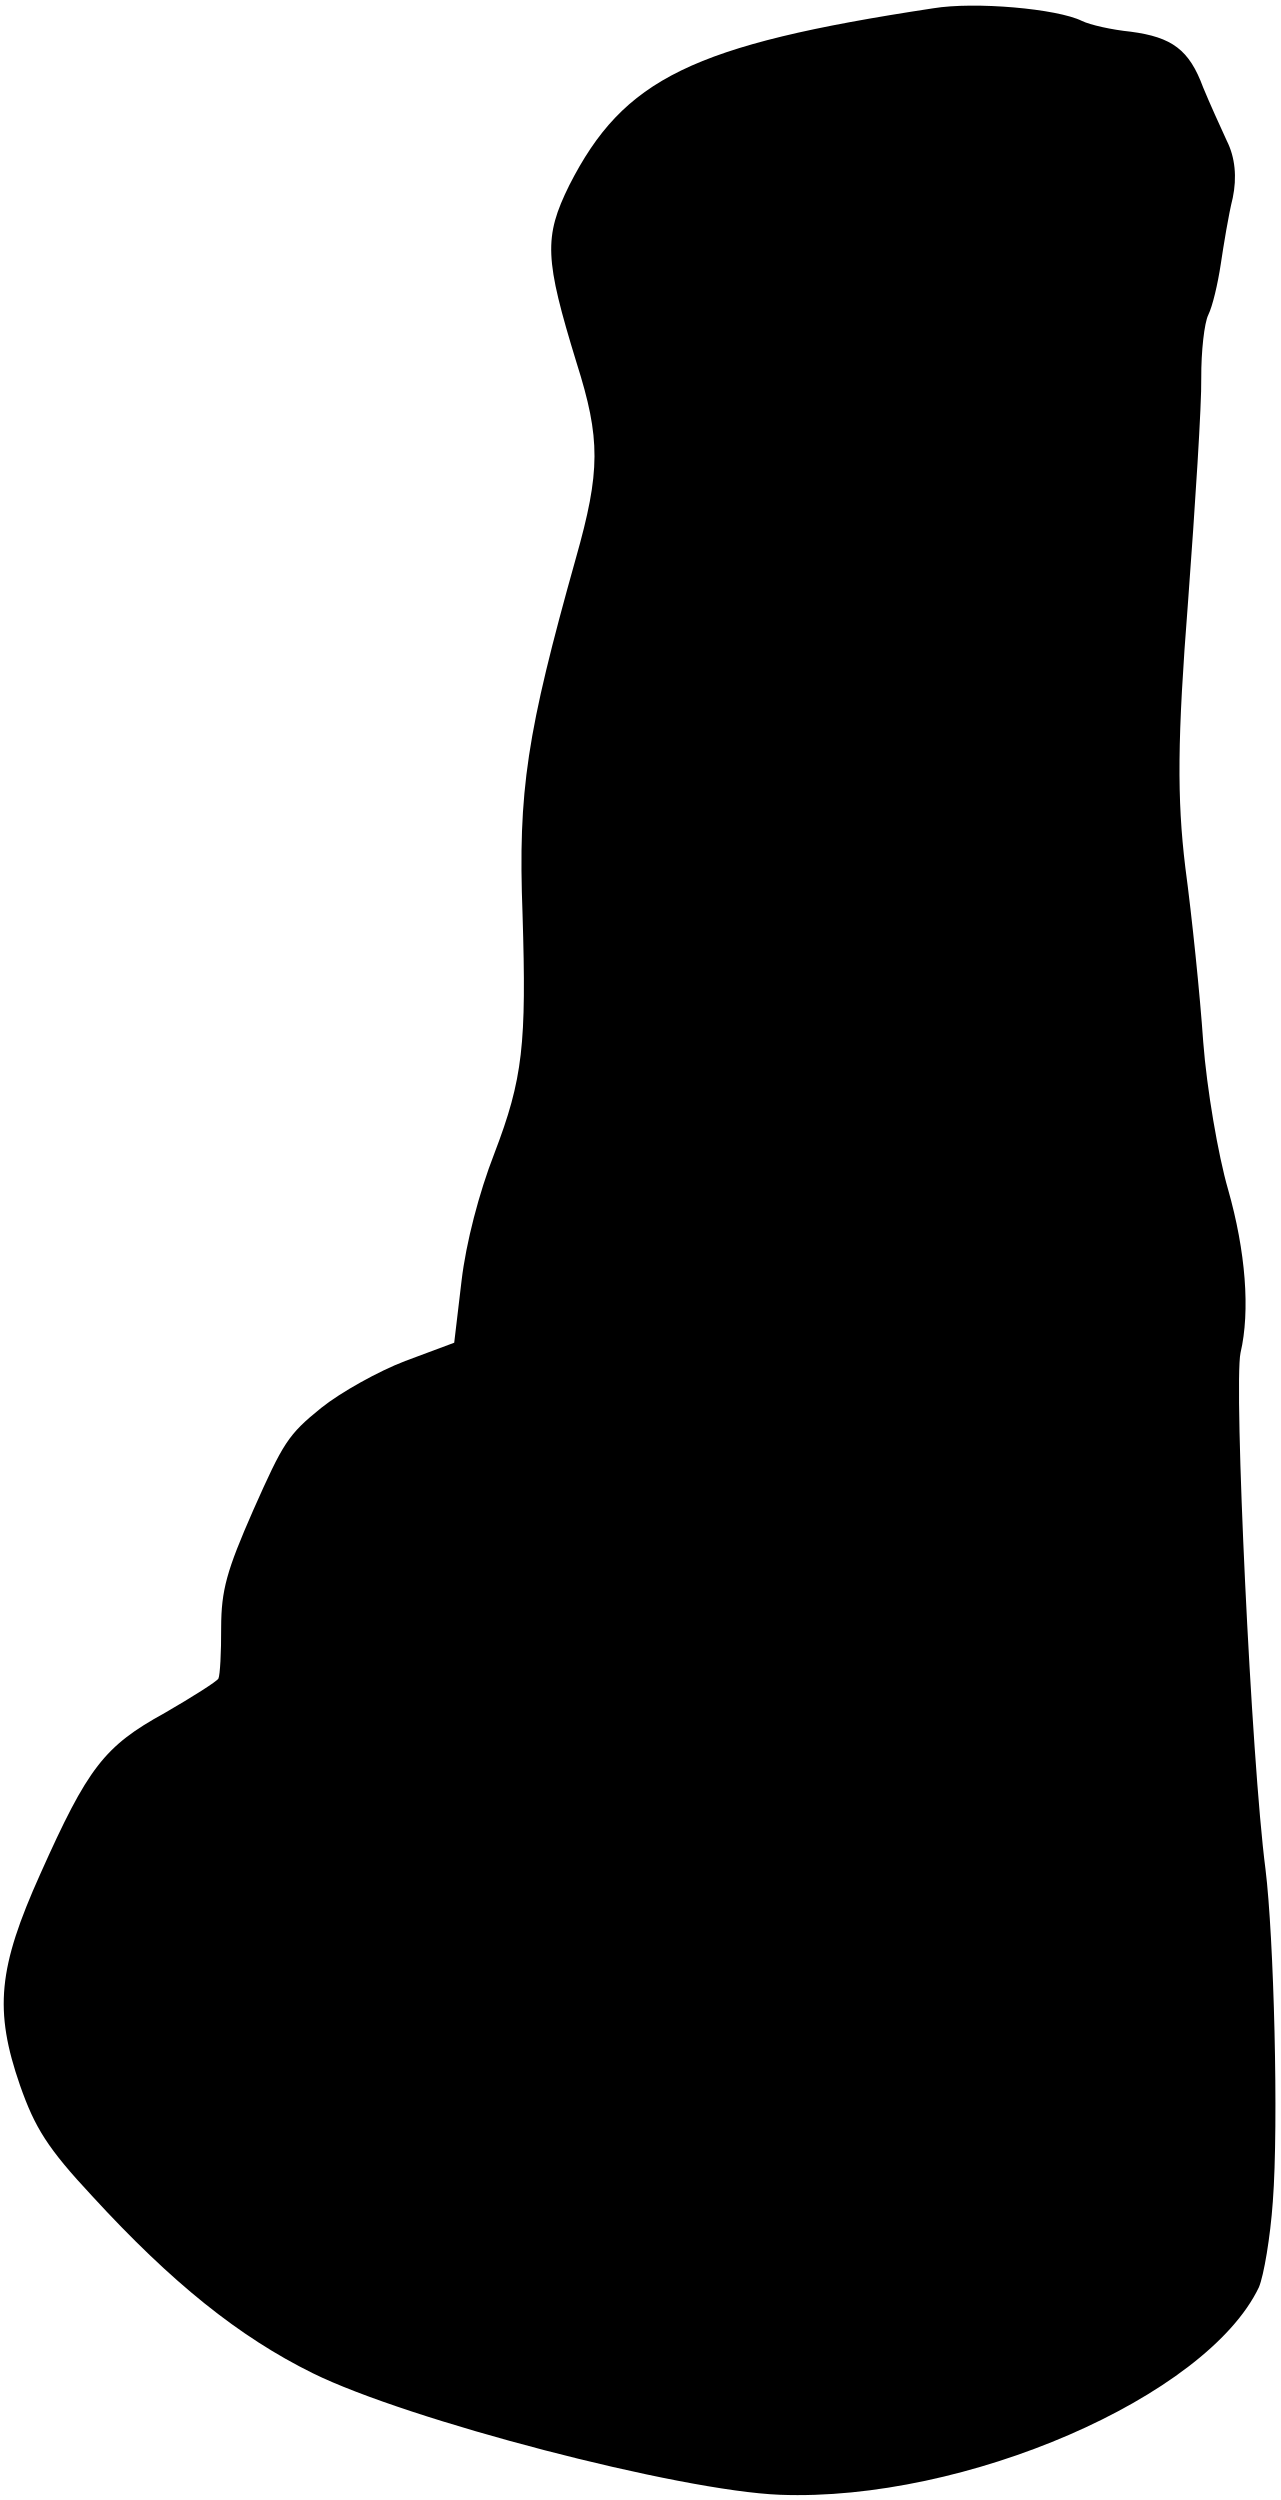
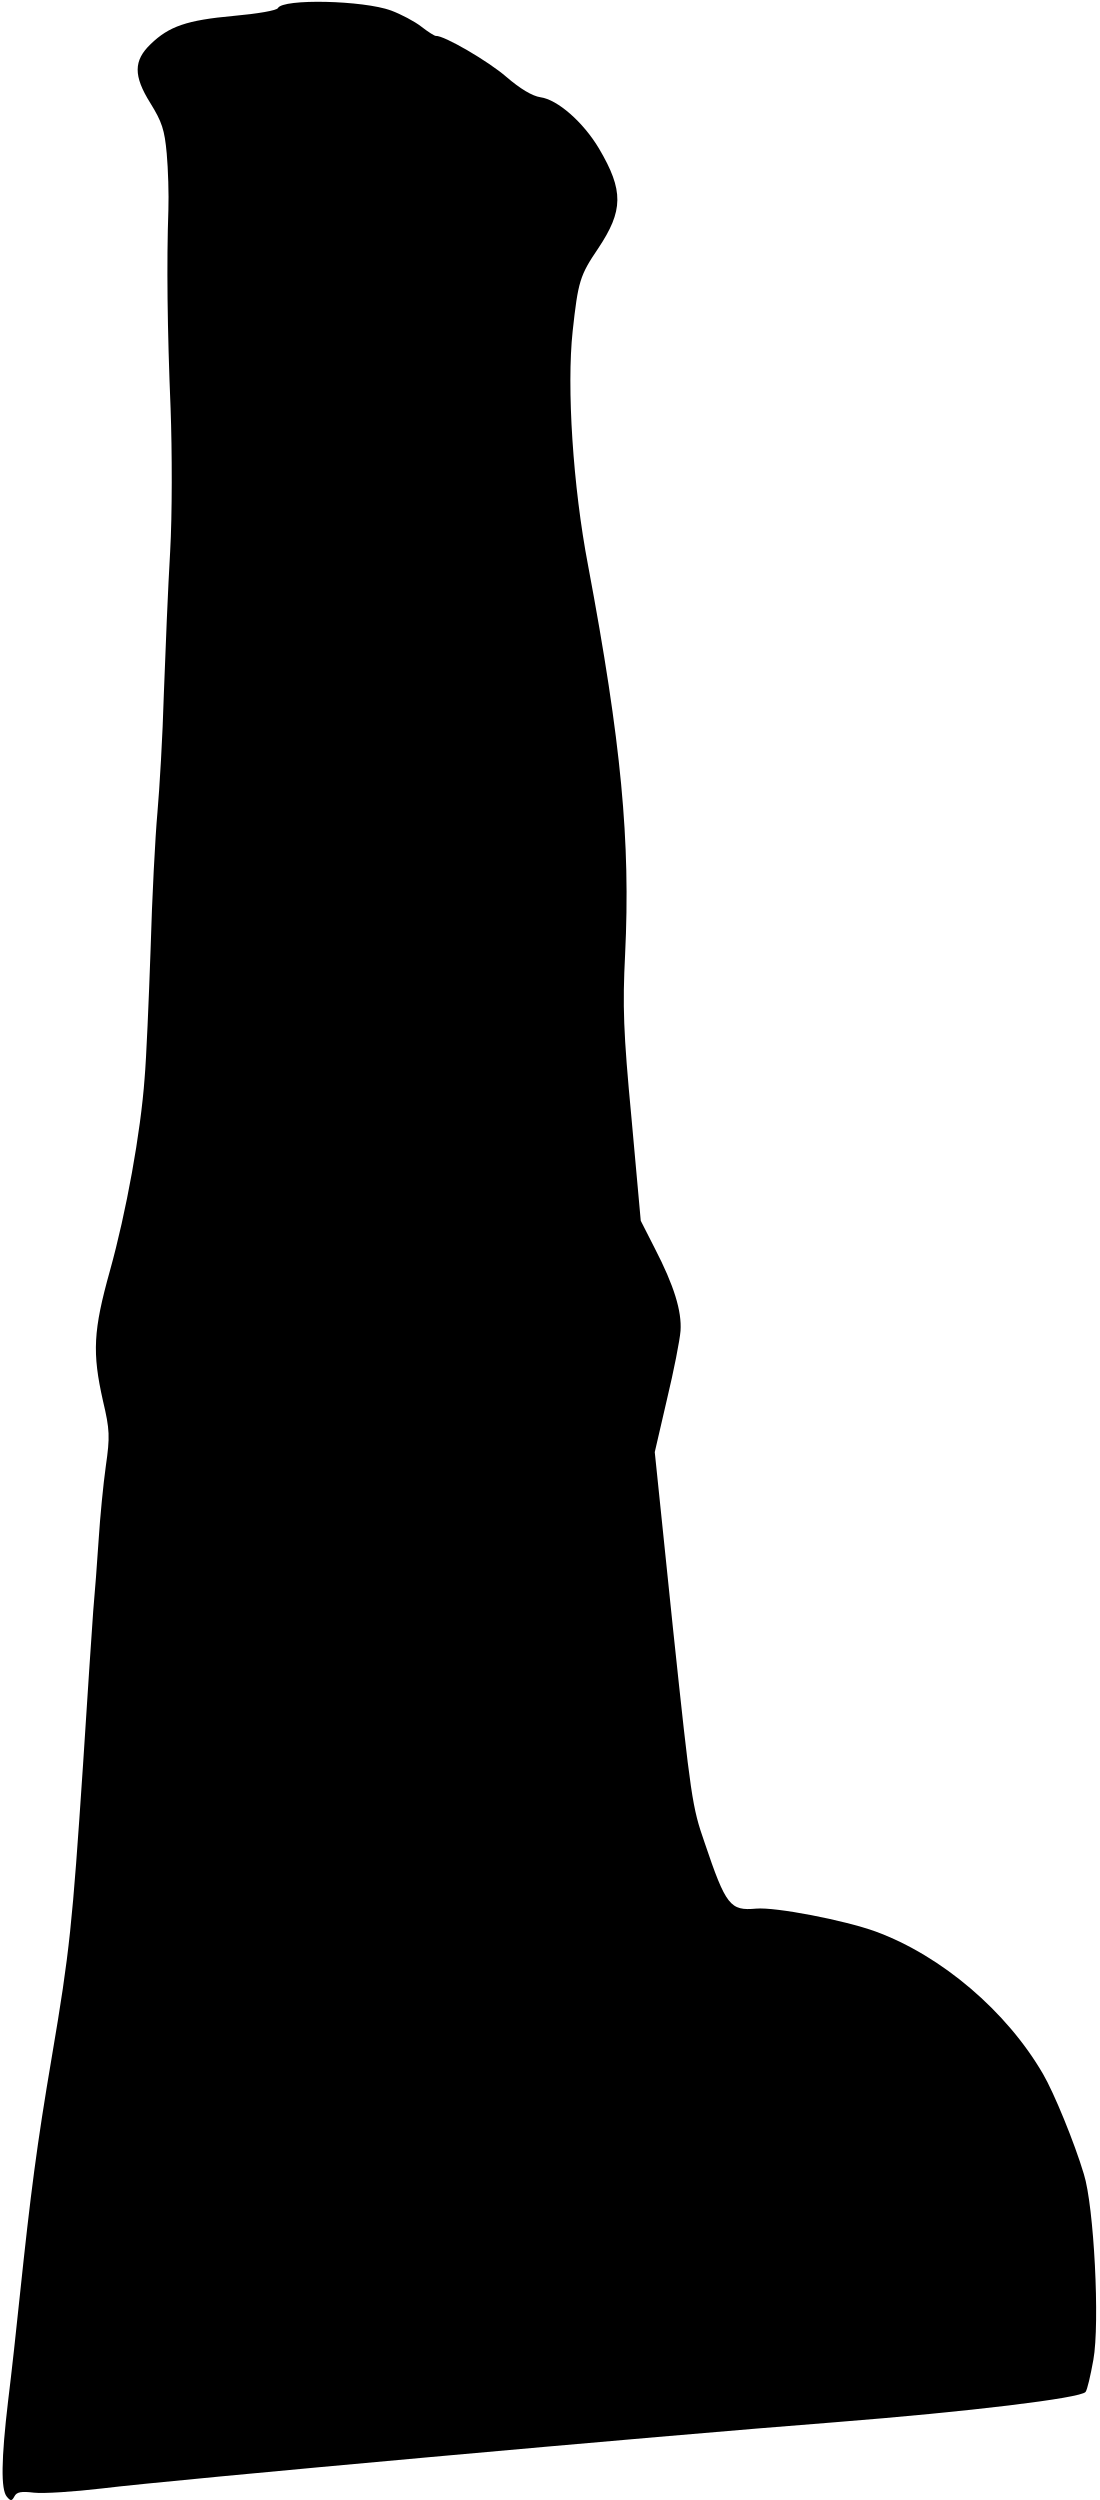
- <svg xmlns="http://www.w3.org/2000/svg" version="1.0" width="512.157" height="1000" viewBox="0 0 0.617 1.205" preserveAspectRatio="xMidYMid meet">
-   <g id="canonical-orientation" transform="matrix(-0.001593827 0.003227834 -0.003227834 -0.001593827 1.028433 0.2483959)">
-     <g transform="translate(0,208) scale(0.1,-0.1)" fill="#000000" stroke="none">
-       <path d="M2535 2046 c-97 -39 -319 -156 -395 -206 -123 -82 -562 -325 -605 -336 -56 -13 -125 -54 -189 -112 -35 -32 -108 -85 -162 -117 -55 -32 -144 -88 -199 -125 -78 -51 -150 -86 -320 -154 -121 -49 -246 -101 -277 -117 -32 -16 -68 -29 -80 -29 -13 0 -43 -7 -68 -15 -25 -8 -64 -20 -87 -25 -27 -7 -50 -21 -65 -41 -13 -16 -35 -43 -50 -60 -37 -39 -42 -67 -24 -120 9 -24 16 -53 16 -65 0 -37 40 -140 73 -186 187 -268 268 -330 428 -332 78 0 103 14 209 114 77 74 116 93 235 115 240 45 313 68 459 147 154 82 197 98 304 108 57 5 124 19 172 36 l79 28 51 -48 c28 -26 76 -59 106 -73 52 -24 64 -25 163 -21 89 4 115 9 160 31 30 15 58 27 63 27 4 0 37 -20 73 -44 76 -53 111 -60 267 -54 138 5 191 25 266 101 42 43 59 70 90 152 57 147 82 260 82 370 0 142 -76 510 -131 633 -101 226 -370 454 -533 452 -17 -1 -67 -16 -111 -34z" id="outline" />
+ <svg xmlns="http://www.w3.org/2000/svg" version="1.0" width="439.914" height="1000" viewBox="0 0 0.583 1.326" preserveAspectRatio="xMidYMid meet">
+   <g id="canonical-orientation" transform="matrix(0.002013016 -0.0001817995 0.0001817995 0.002013016 -0.1156245 0.02599733)">
+     <g transform="translate(0,646) scale(0.1,-0.1)" fill="#000000" stroke="none">
+       <path d="M1305 6450 c-4 -6 -54 -10 -118 -10 -123 0 -171 -12 -223 -54 -49 -39 -53 -79 -15 -154 26 -52 31 -73 31 -136 0 -41 -4 -108 -9 -148 -17 -135 -31 -312 -41 -518 -6 -113 -21 -281 -35 -375 -14 -93 -36 -260 -50 -370 -13 -110 -34 -249 -45 -310 -11 -60 -34 -220 -50 -355 -17 -135 -37 -285 -46 -335 -23 -141 -80 -347 -136 -495 -58 -153 -66 -210 -49 -339 11 -77 10 -95 -8 -171 -11 -47 -27 -132 -36 -190 -9 -58 -23 -141 -31 -185 -7 -44 -36 -224 -63 -400 -66 -417 -79 -485 -150 -754 -61 -231 -88 -353 -140 -616 -16 -82 -41 -206 -56 -275 -32 -152 -40 -230 -26 -250 9 -13 12 -13 20 -1 7 11 19 12 52 5 24 -5 105 -7 179 -5 178 6 1479 6 1930 0 355 -4 648 5 663 20 5 5 17 42 28 82 26 94 38 402 19 488 -17 84 -59 220 -83 271 -80 172 -237 333 -404 412 -79 37 -256 88 -307 88 -68 0 -78 14 -119 185 -24 96 -25 117 -32 566 l-6 466 44 134 c25 74 48 153 52 177 8 51 -6 119 -48 222 l-30 75 0 270 c-1 228 3 295 22 430 41 294 40 554 -5 1025 -21 211 -14 471 15 616 26 129 32 144 86 210 75 93 81 145 26 261 -35 73 -97 138 -141 148 -21 5 -51 27 -84 61 -43 45 -154 124 -175 124 -3 0 -19 12 -36 28 -16 15 -50 37 -75 49 -70 33 -280 57 -295 33z" id="outline" />
    </g>
  </g>
-   <line id="main-length" data-role="main-length" x1="0.438" y1="1.027" x2="0.438" y2="0.027" display="none" />
+   <line id="main-length" data-role="main-length" x1="0.185" y1="1.009" x2="0.185" y2="0.009" display="none" />
</svg>
